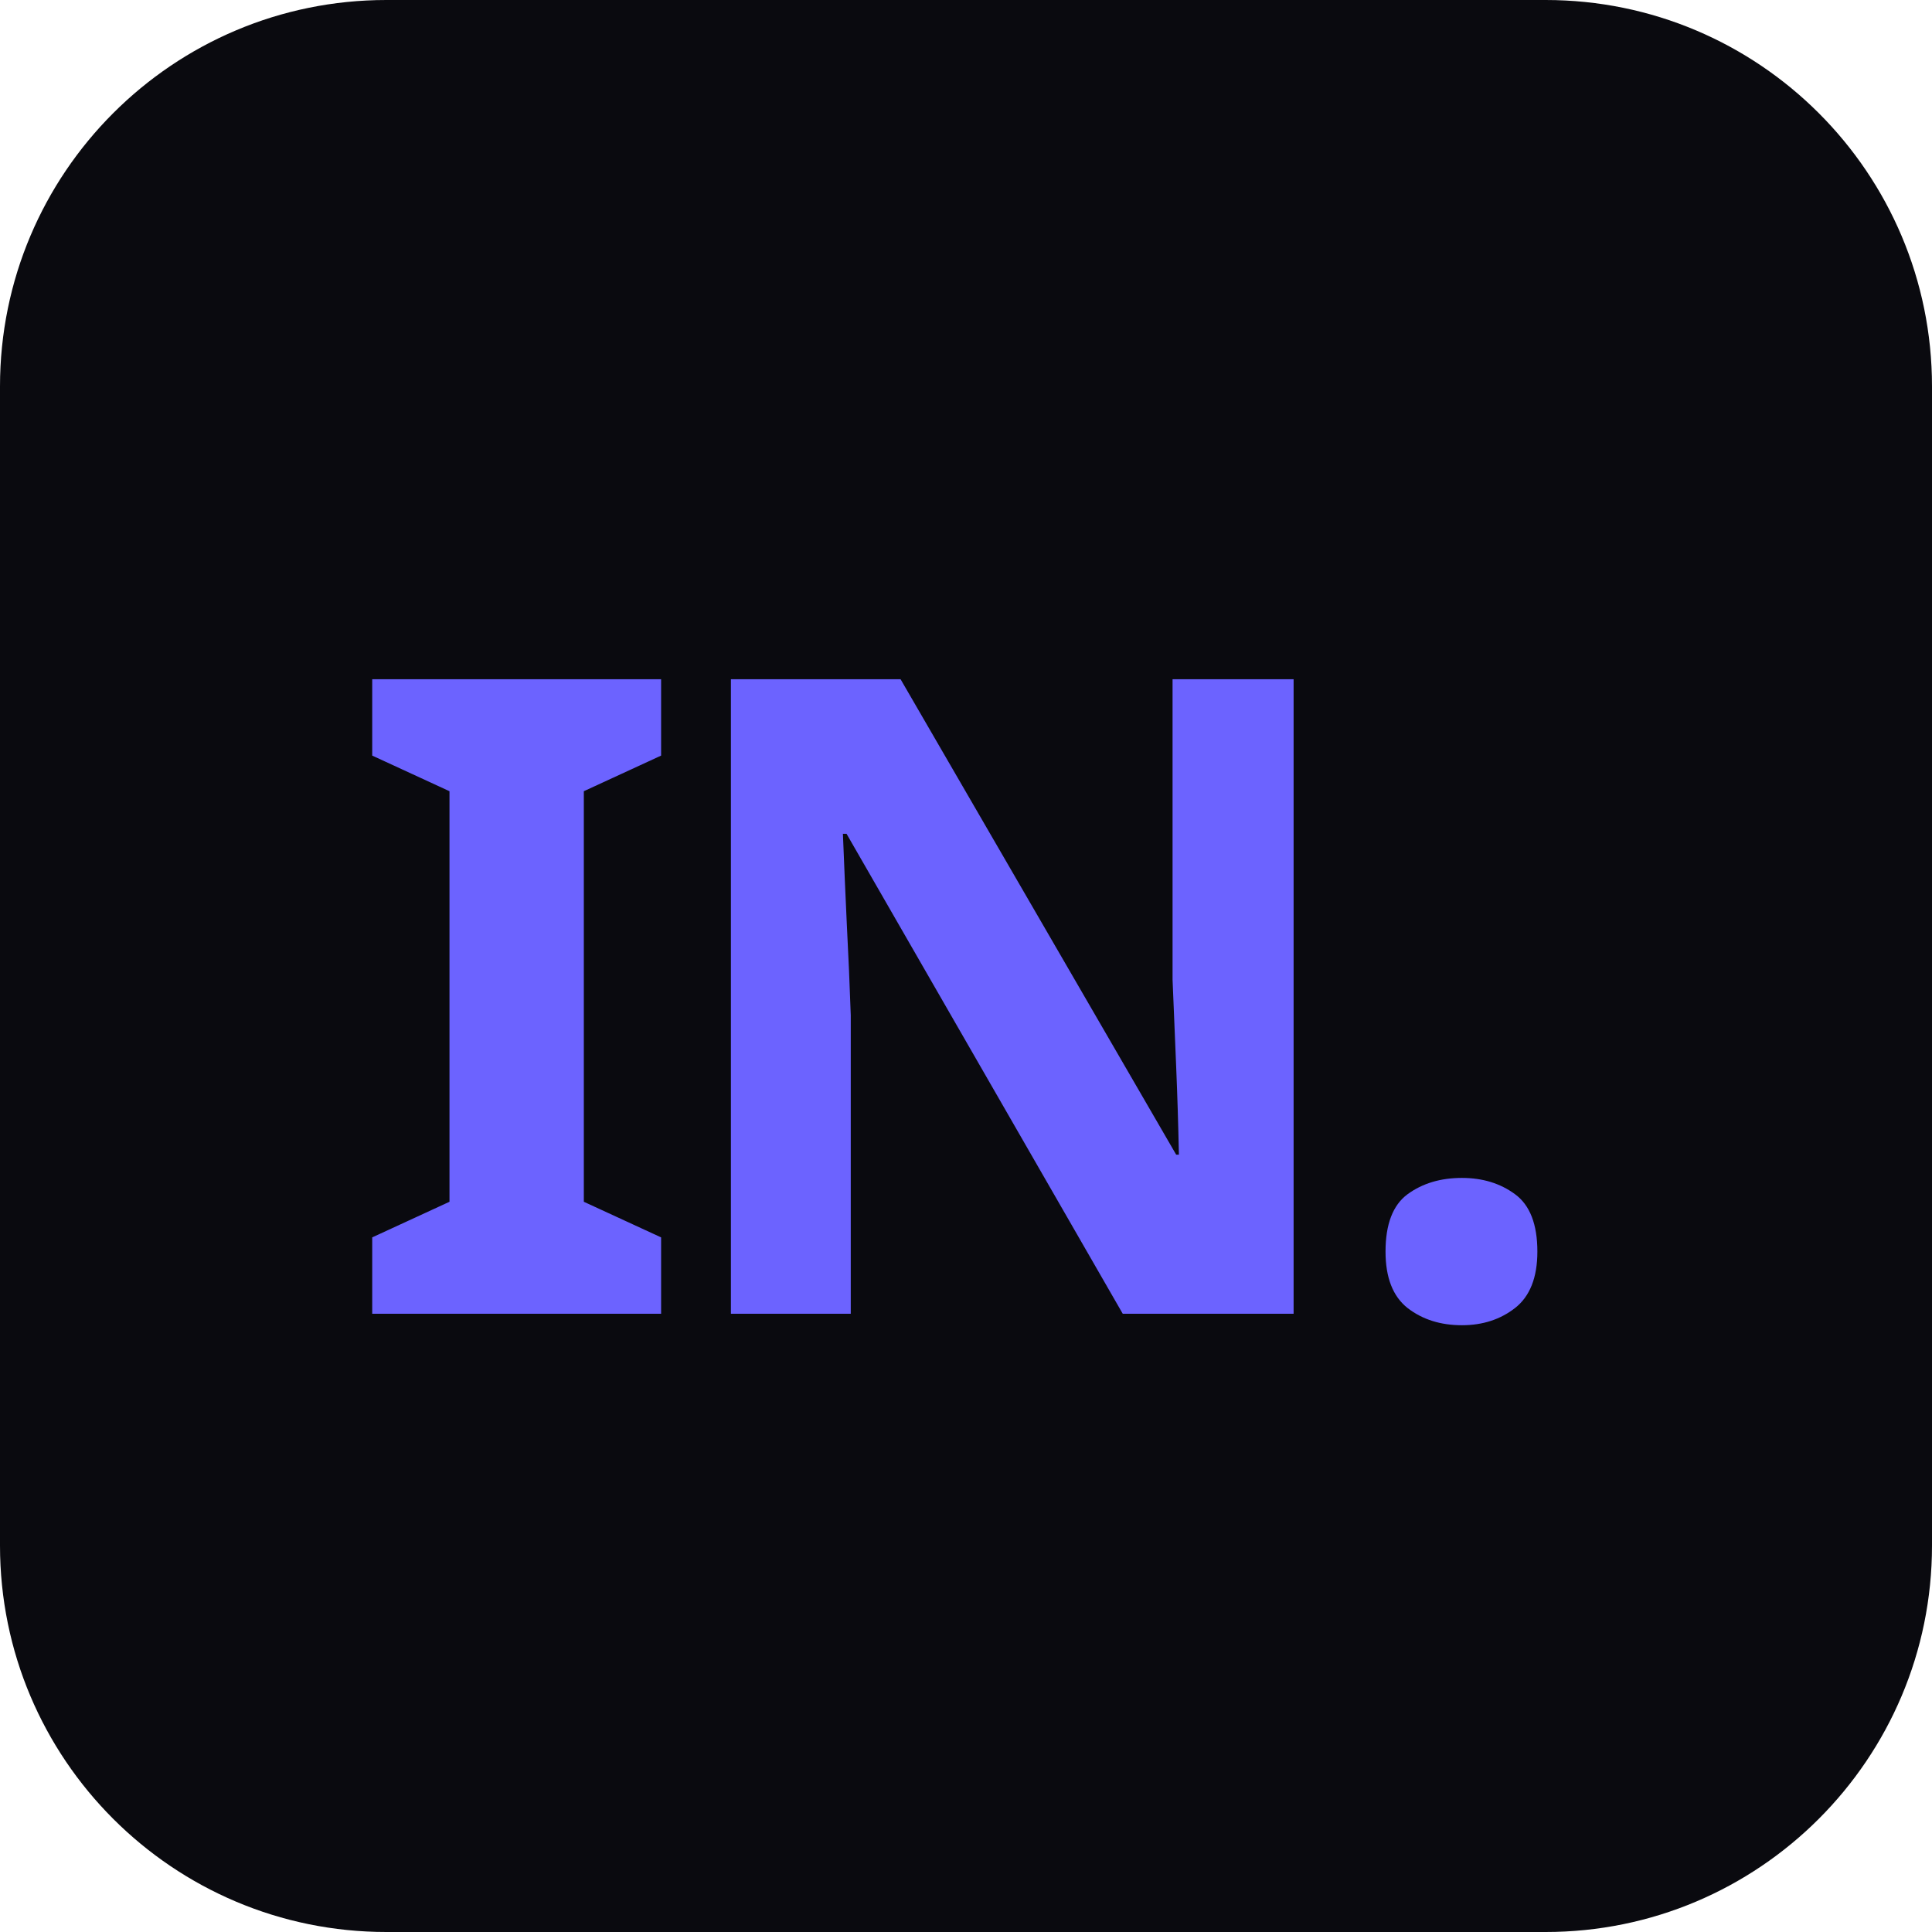
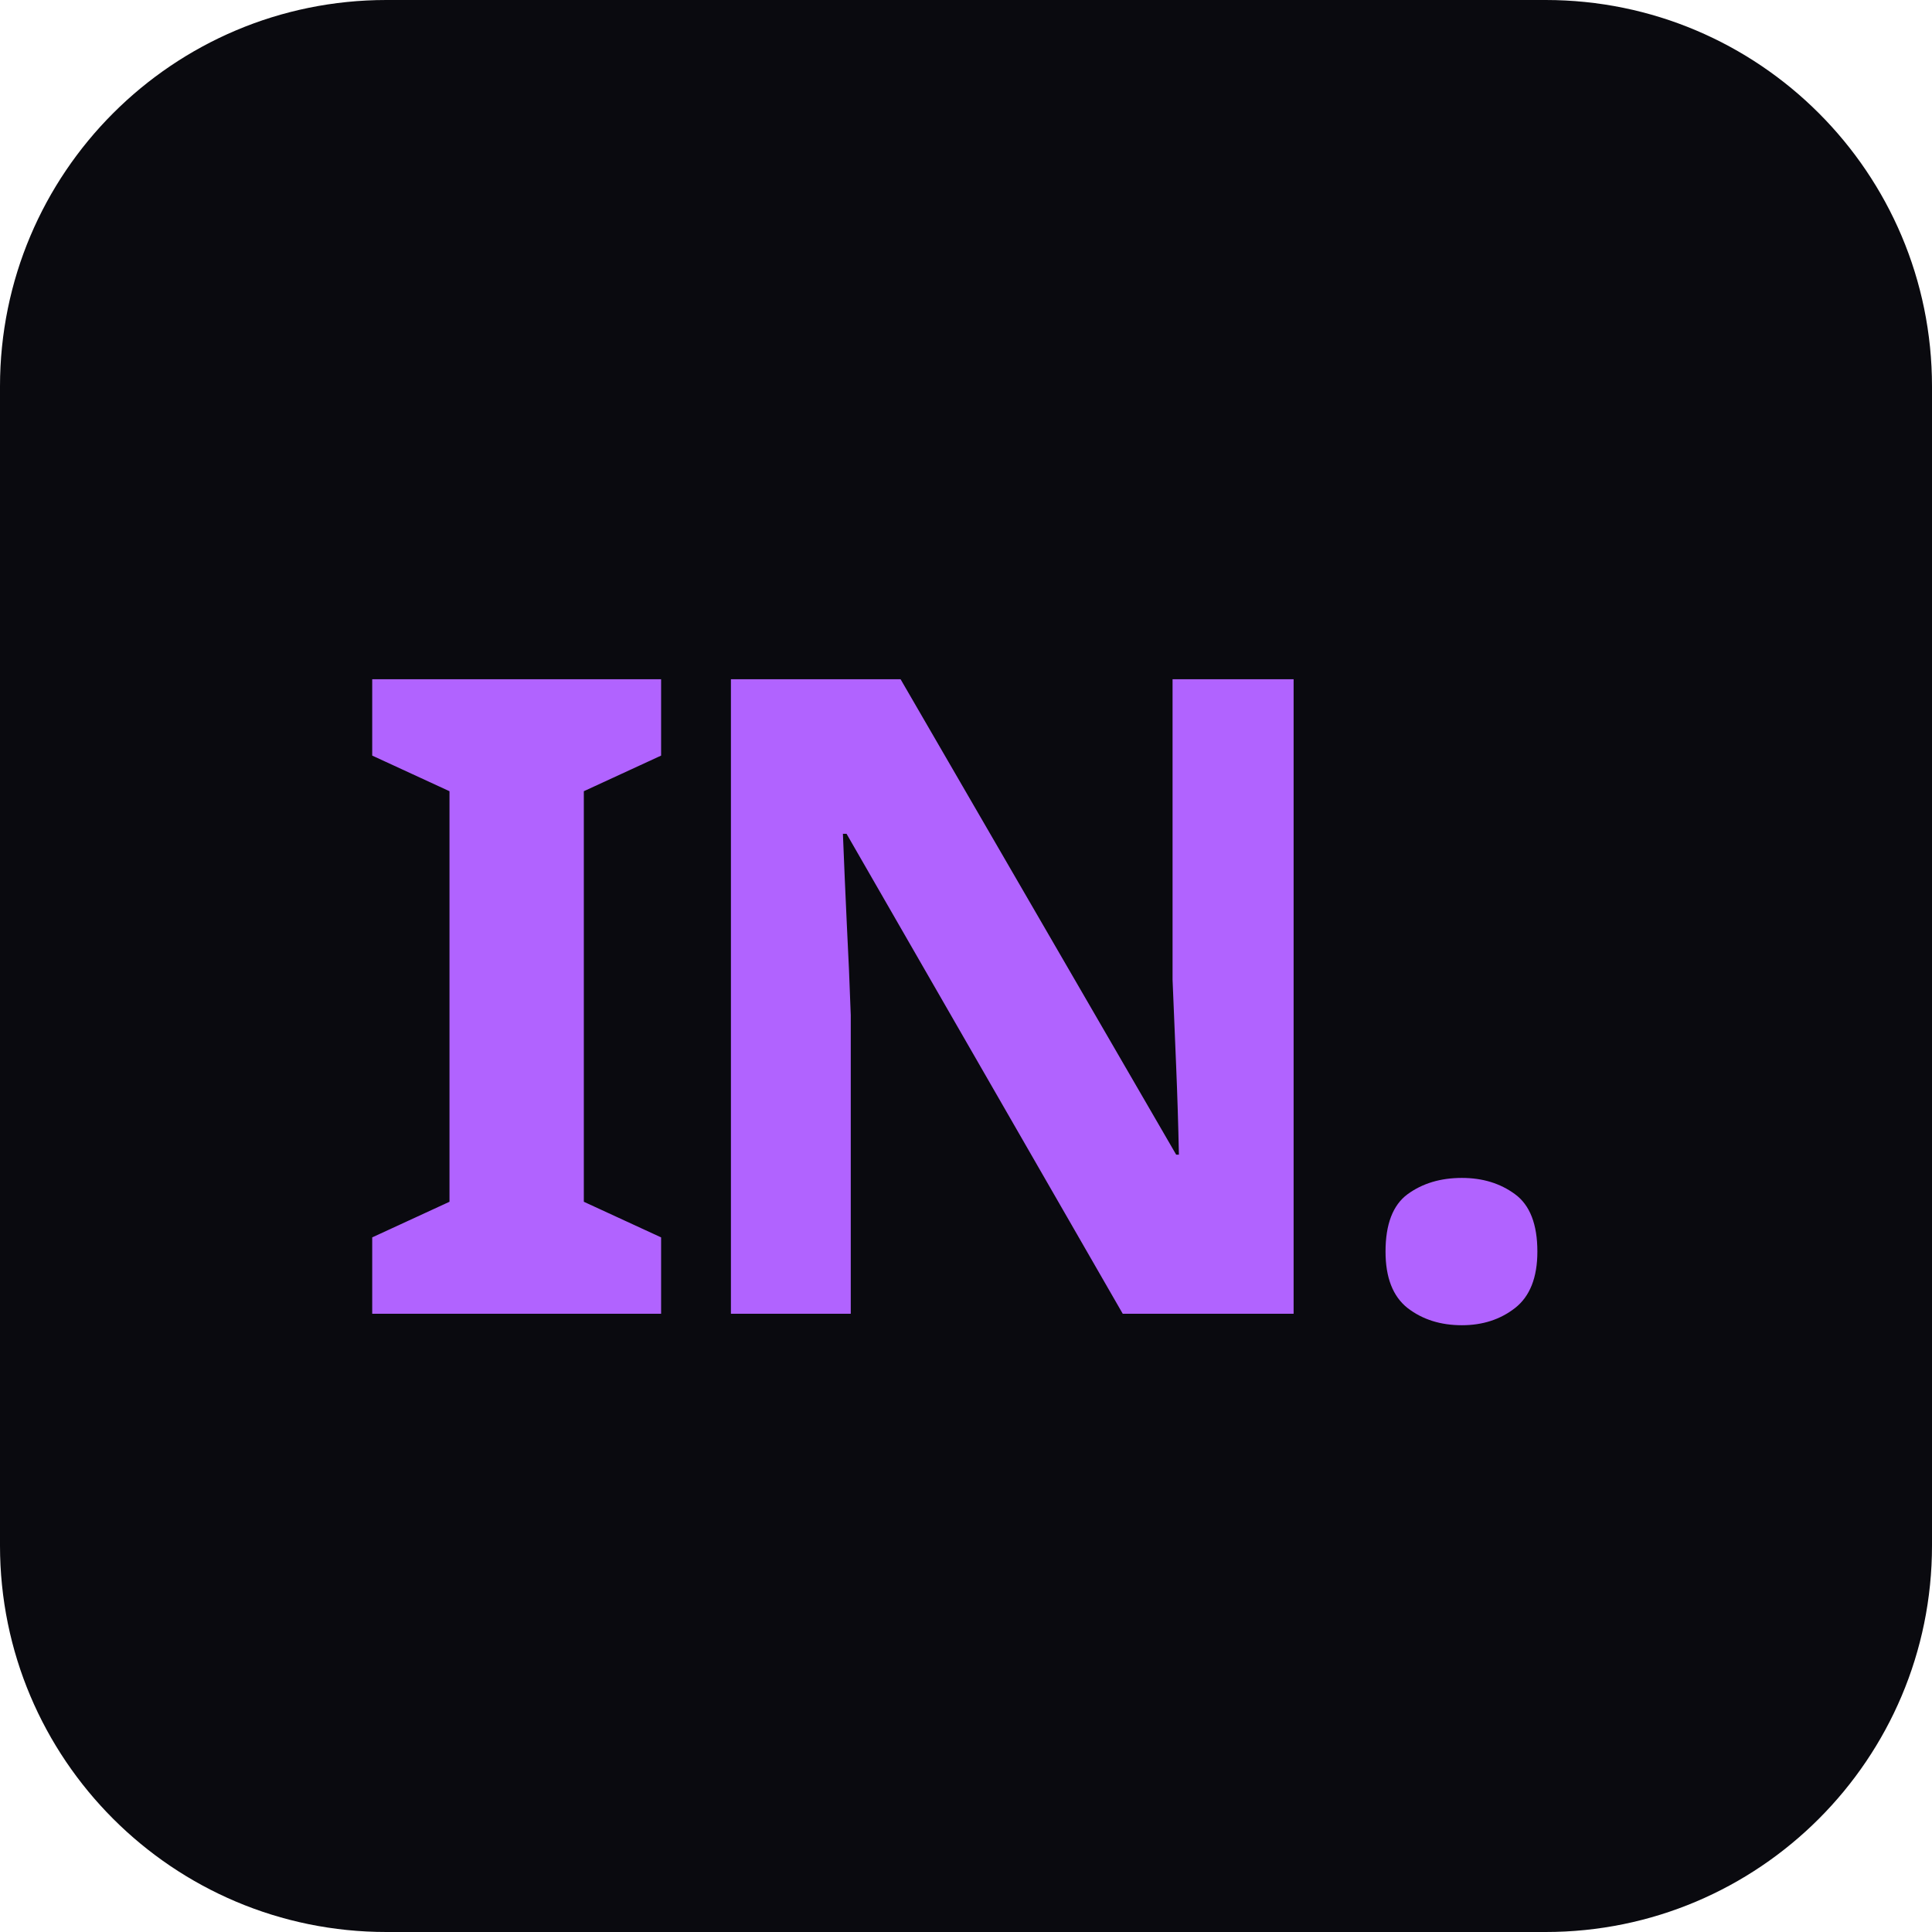
<svg xmlns="http://www.w3.org/2000/svg" viewBox="0 0 100 100">
  <rect width="100" height="100" rx="20" fill="#0a0a0f" />
-   <text x="50" y="68" text-anchor="middle" font-family="'Segoe UI', system-ui, sans-serif" font-weight="700" font-size="46" fill="#6c63ff" letter-spacing="-2">IN.</text>
+   <text x="50" y="68" text-anchor="middle" font-family="'Segoe UI', system-ui, sans-serif" font-weight="700" font-size="46" fill="#b163ff" letter-spacing="-2">IN.</text>
</svg>
